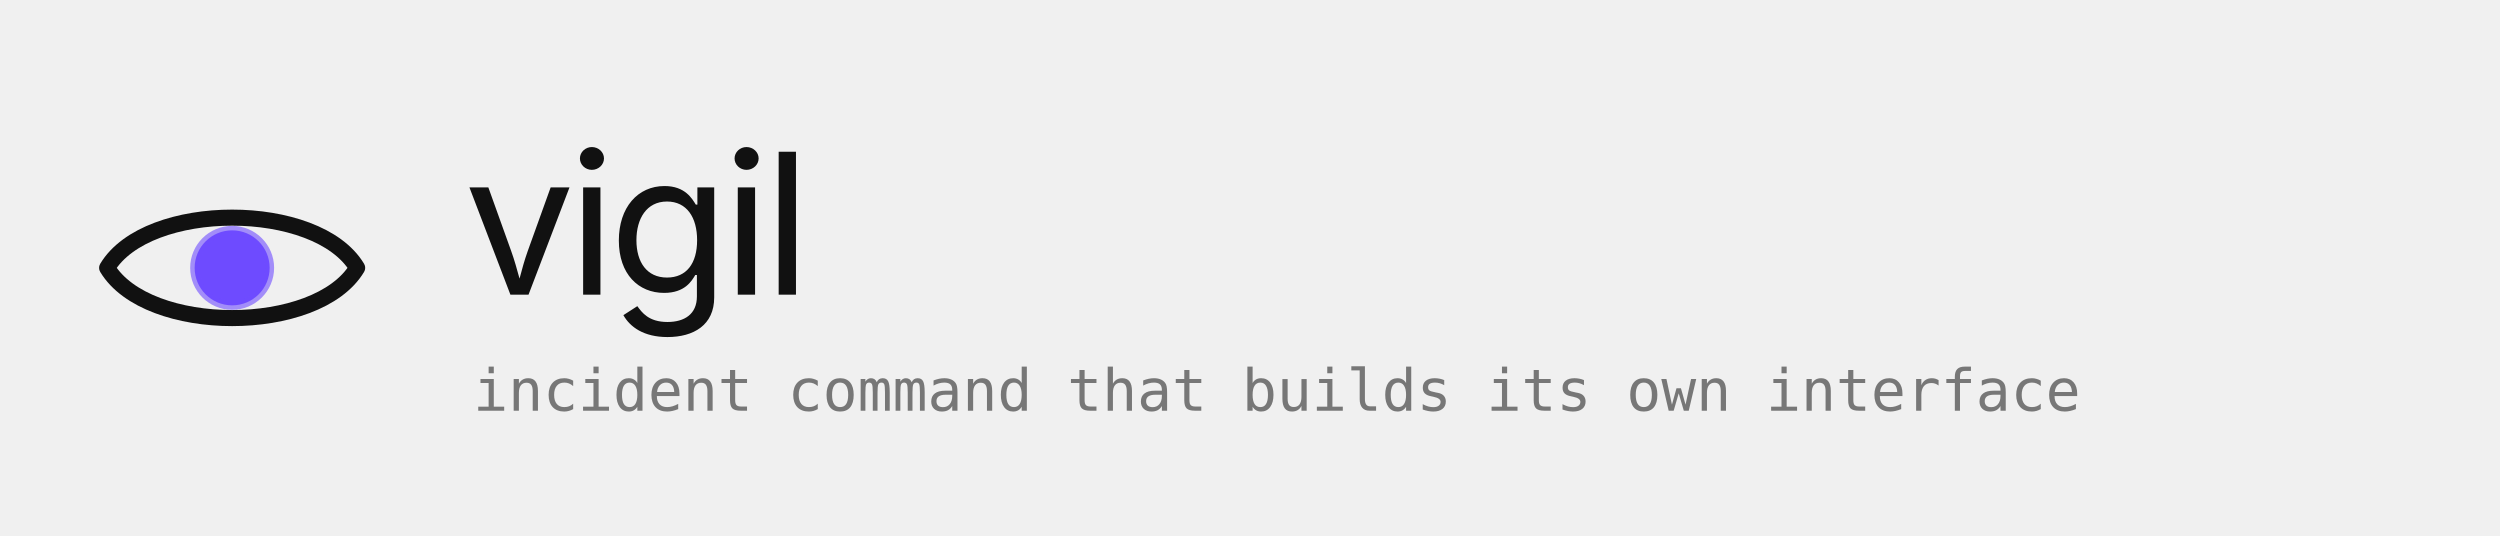
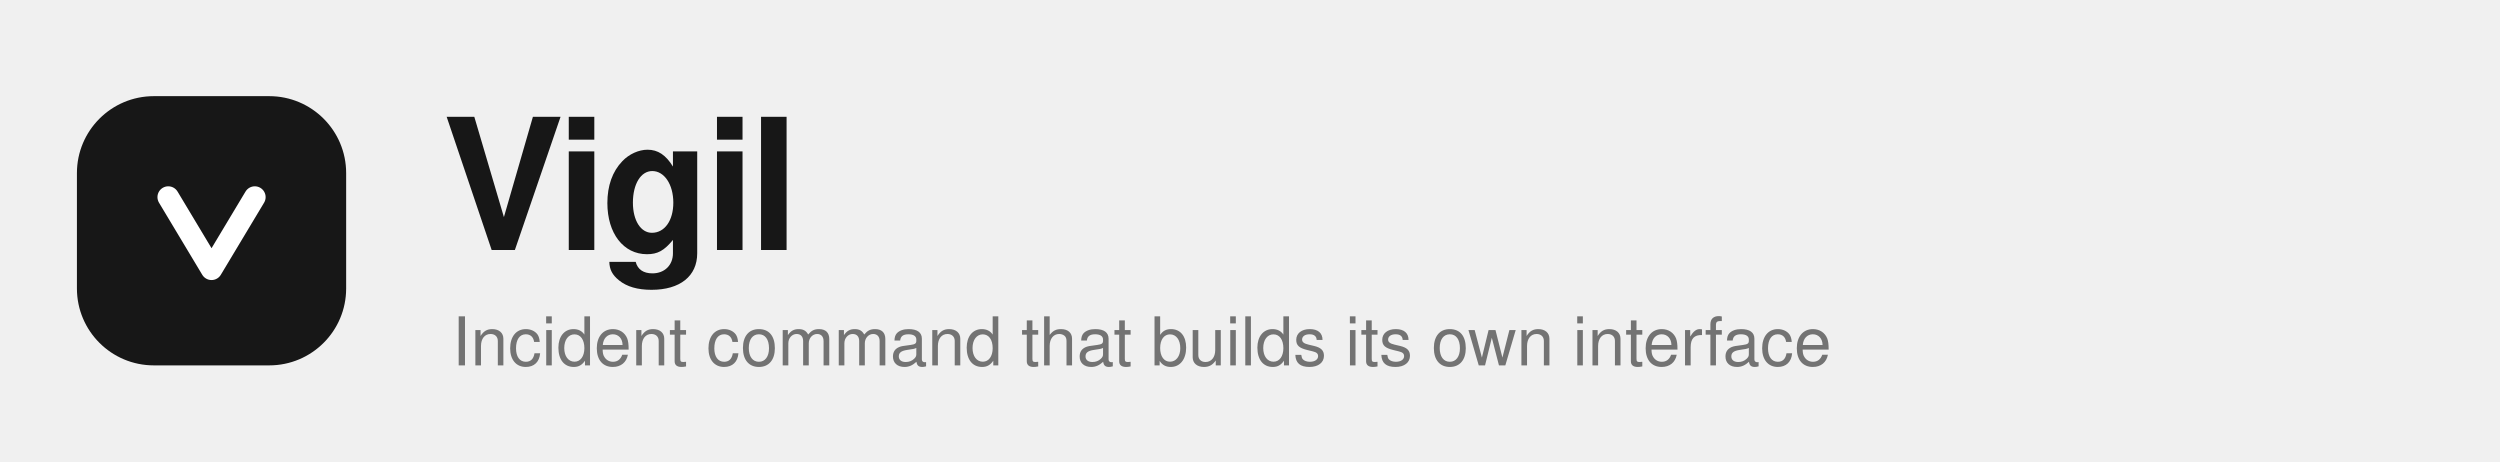
- <svg xmlns="http://www.w3.org/2000/svg" width="560" height="120" viewBox="0 0 560 120" fill="none">
-   <g transform="translate(20 28)">
-     <path d="M4 32C13 17 51 17 60 32C51 47 13 47 4 32Z" stroke="#111111" stroke-width="3.6" stroke-linejoin="round" />
-     <circle cx="32" cy="32" r="8.4" fill="#6e4bff" />
-     <circle cx="32" cy="32" r="8.4" stroke="#6e4bff" stroke-width="2" fill="none" opacity="0.6">
-       <animate attributeName="r" values="8.4;17;8.4" dur="2.6s" repeatCount="indefinite" />
-       <animate attributeName="opacity" values="0.6;0;0.6" dur="2.6s" repeatCount="indefinite" />
-     </circle>
+ <svg xmlns="http://www.w3.org/2000/svg" width="520" height="96" viewBox="0 0 520 96">
+   <g transform="translate(16 20)">
+     <rect width="56" height="56" rx="16" fill="#171717" />
+     <path d="M19 21l9 15 9-15" stroke="#fff" stroke-width="4.5" stroke-linecap="round" stroke-linejoin="round" fill="none" />
  </g>
-   <text x="104" y="66" fill="#111111" font-family="Geist, Inter, -apple-system, Segoe UI, Helvetica, Arial, sans-serif" font-size="44" letter-spacing="-1.5">vigil</text>
-   <text x="106" y="92" fill="#777777" font-family="JetBrains Mono, ui-monospace, SFMono-Regular, Menlo, Consolas, monospace" font-size="13">incident command that builds its own interface</text>
+   <text x="92" y="52" fill="#171717" font-family="Ubuntu, -apple-system, Segoe UI, Helvetica, Arial, sans-serif" font-size="38" font-weight="600" letter-spacing="-1.4">Vigil</text>
+   <text x="94" y="76" fill="#737373" font-family="Ubuntu, -apple-system, Segoe UI, Helvetica, Arial, sans-serif" font-size="14">Incident command that builds its own interface</text>
</svg>
